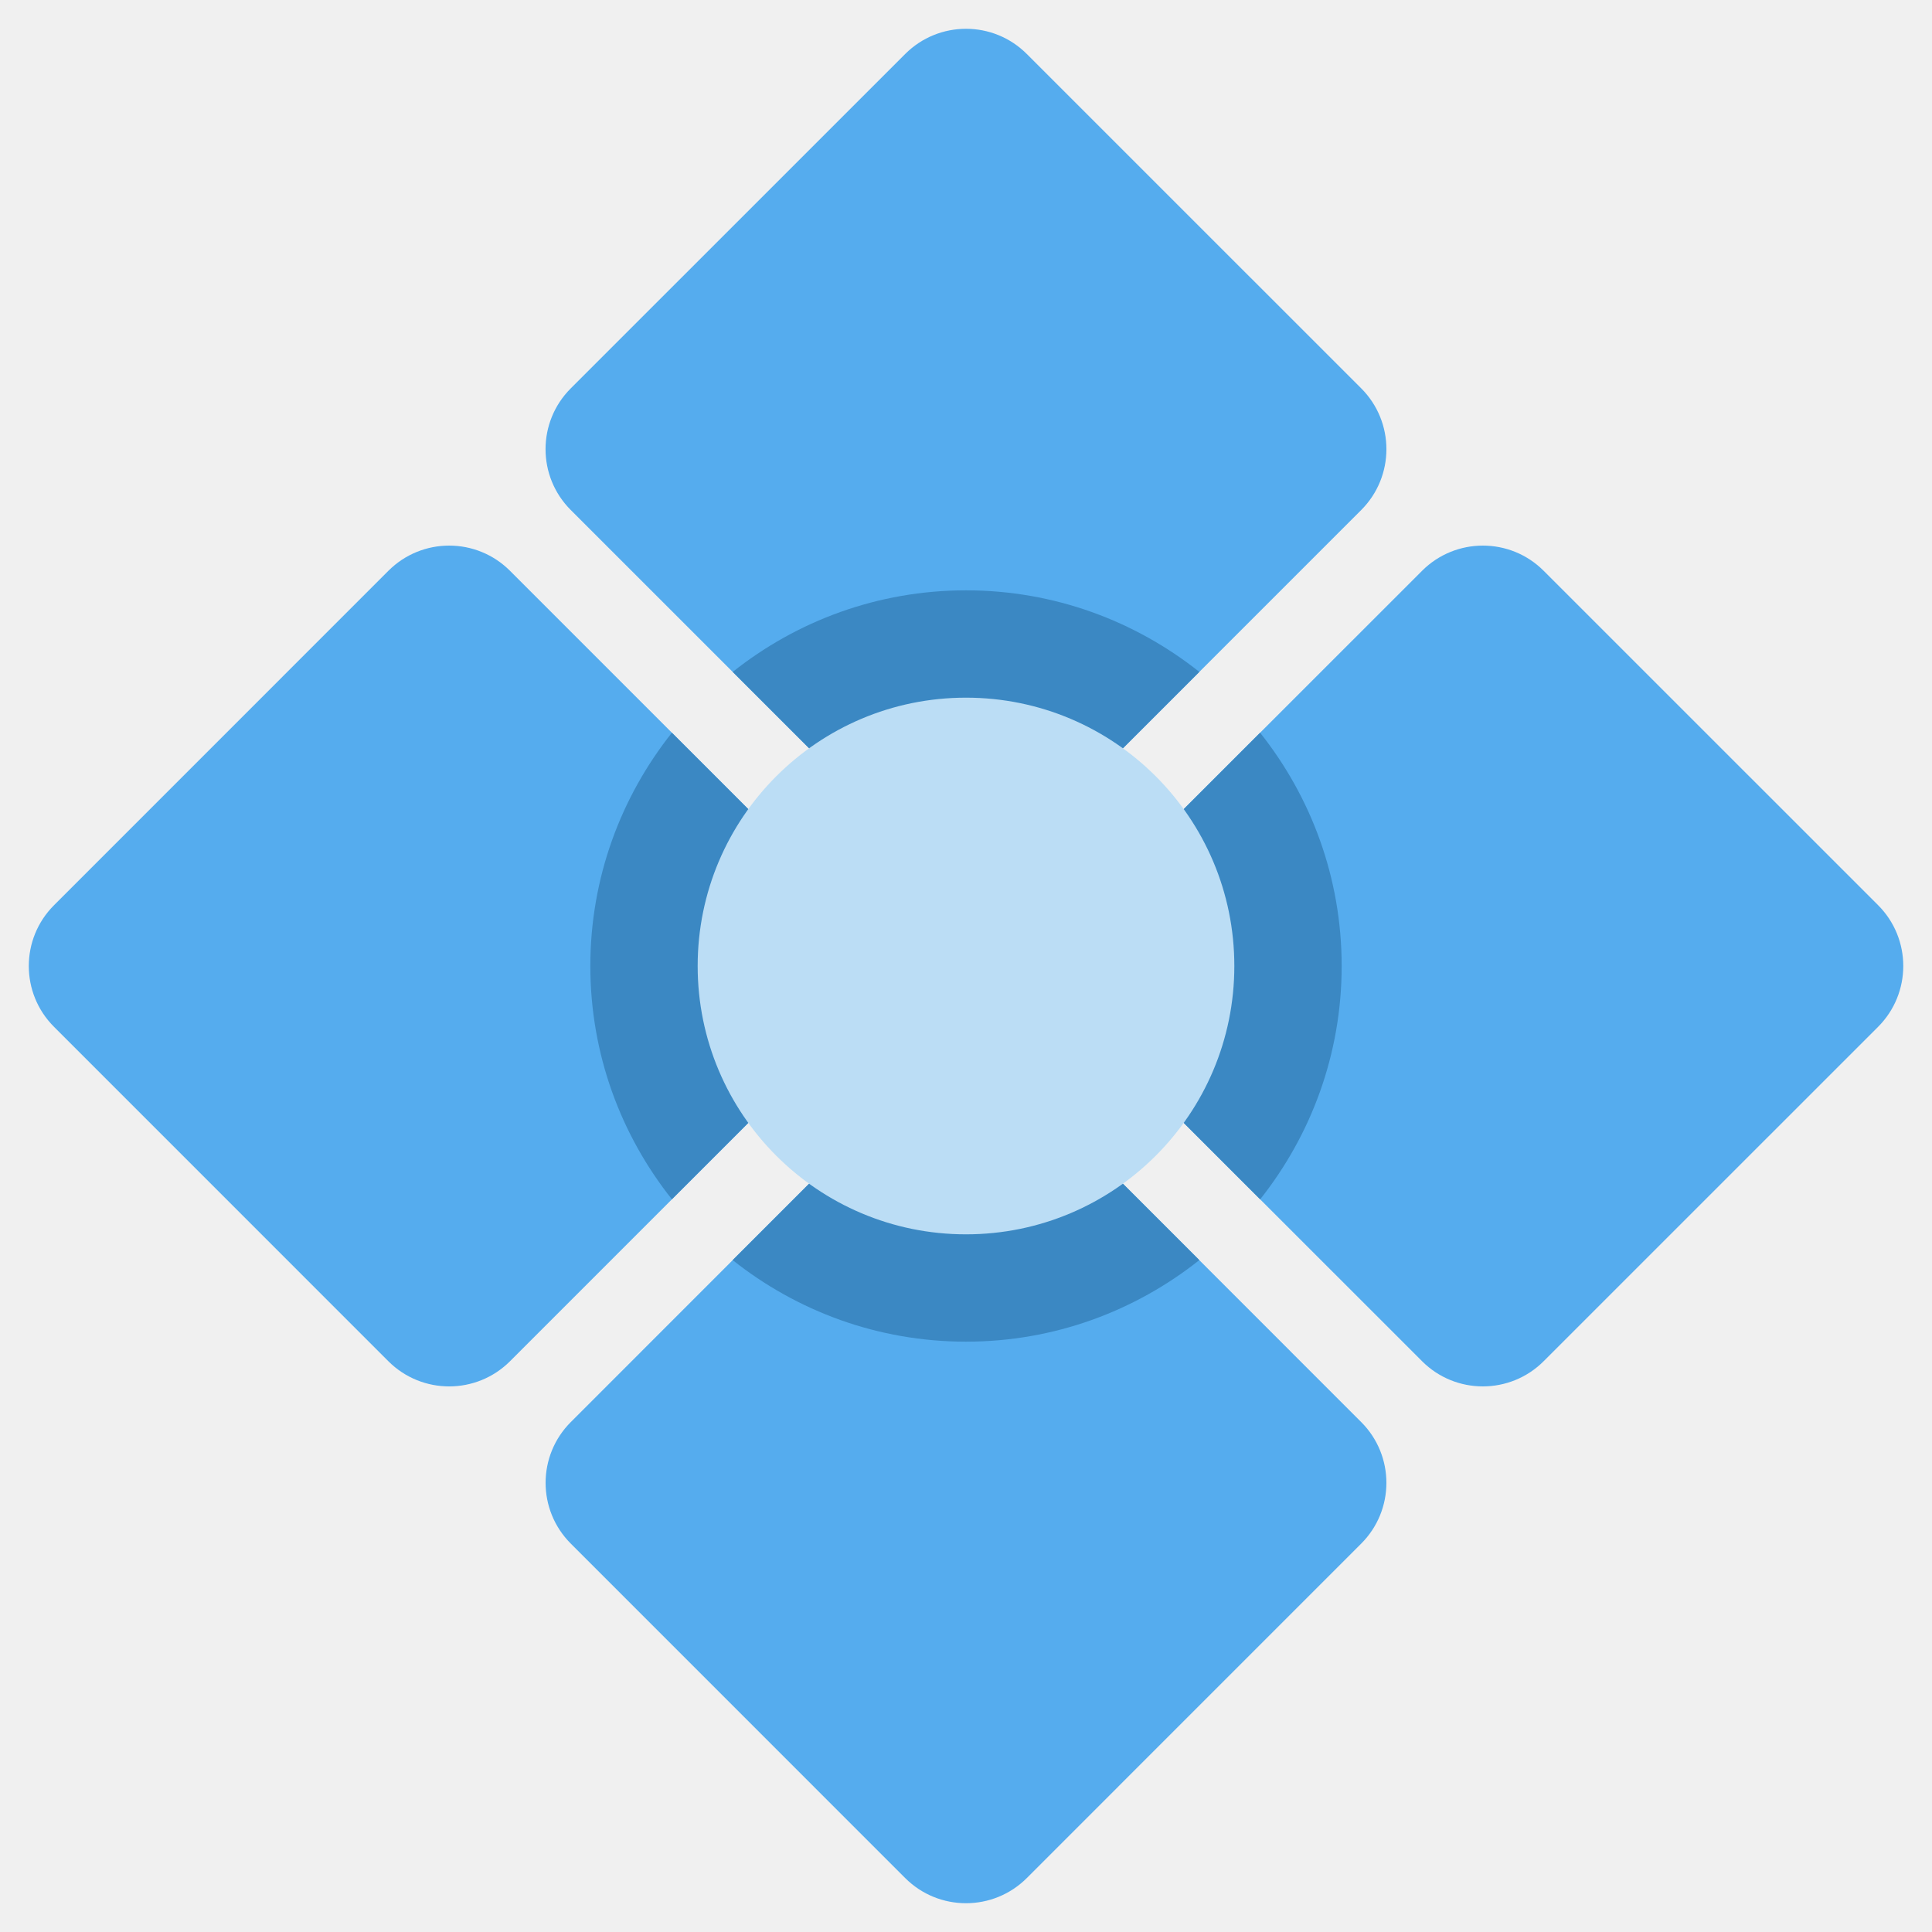
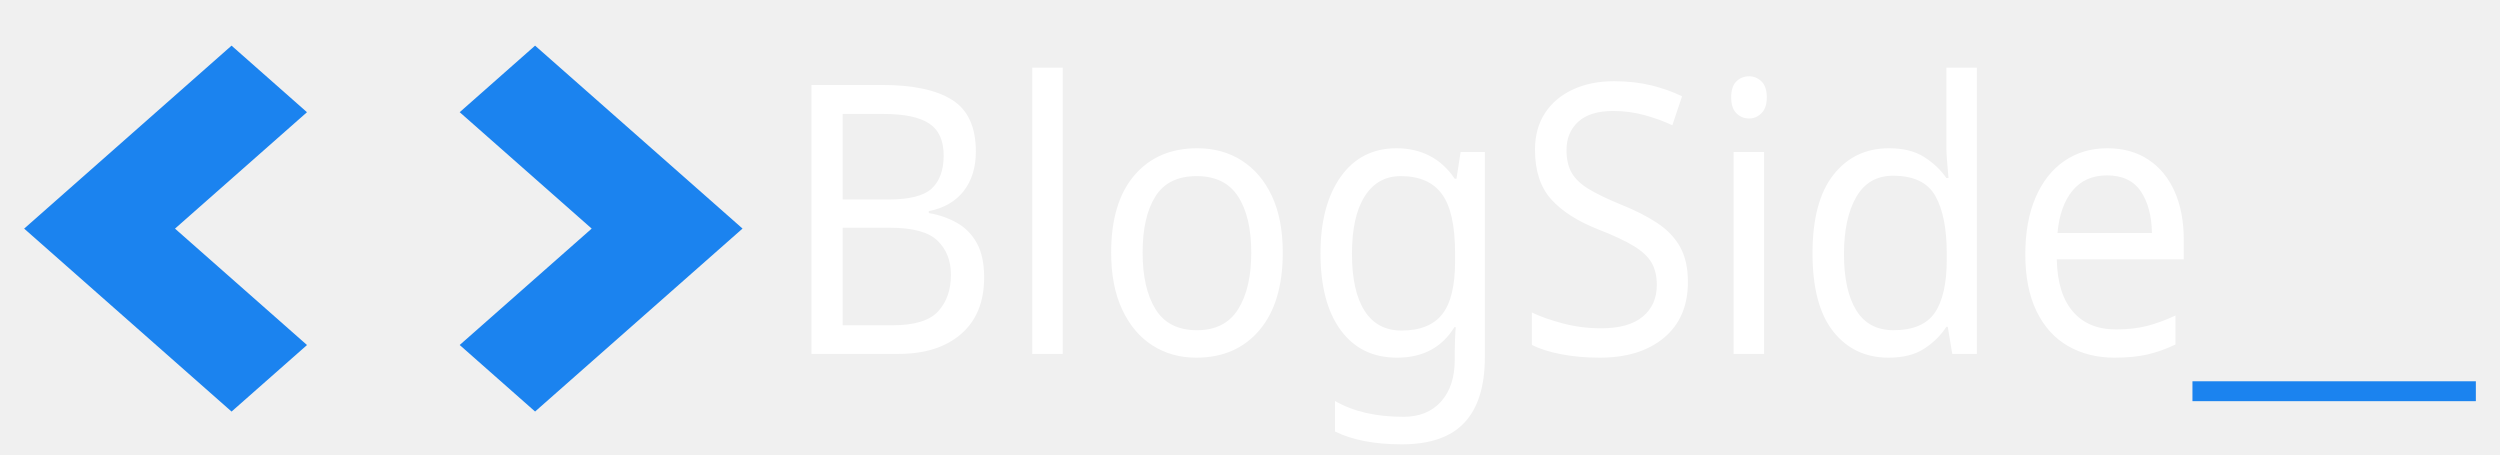
- <svg xmlns="http://www.w3.org/2000/svg" viewBox="0 0 36 36">
-   <path d="M16.867 15.734c.625.626 1.64.626 2.266 0l6.232-6.231c.625-.626.625-1.64 0-2.266l-6.232-6.231c-.625-.626-1.64-.626-2.266 0l-6.232 6.231c-.626.626-.626 1.64 0 2.266l6.232 6.231zm9.631 9.63c.625.626 1.64.626 2.266 0l6.232-6.231c.625-.626.625-1.64 0-2.266l-6.232-6.231c-.625-.626-1.64-.626-2.266 0l-6.232 6.231c-.626.626-.626 1.64 0 2.266l6.232 6.231zm-1.134 1.134l-6.231-6.232c-.626-.626-1.64-.626-2.266 0l-6.231 6.232c-.626.626-.626 1.639 0 2.265l6.231 6.232c.626.625 1.64.625 2.266 0l6.231-6.232c.626-.626.626-1.639 0-2.265zm-9.63-9.63l-6.231-6.232c-.626-.626-1.64-.626-2.266 0l-6.231 6.232c-.626.626-.626 1.639 0 2.265l6.231 6.232c.626.625 1.64.625 2.266 0l6.231-6.232c.626-.626.626-1.639 0-2.265z" fill="#55ACEE" />
-   <path d="M15.734 16.868l-3.214-3.215C11.571 14.848 11 16.356 11 18c0 1.644.571 3.153 1.52 4.347l3.214-3.214c.626-.626.626-1.639 0-2.265zm6.614 6.612l-3.215-3.215c-.625-.624-1.64-.624-2.266 0l-3.215 3.215C14.847 24.429 16.356 25 18 25c1.644 0 3.153-.571 4.348-1.52zm-2.082-4.347l3.215 3.215C24.429 21.153 25 19.644 25 18c0-1.644-.571-3.153-1.52-4.347l-3.215 3.215c-.624.626-.624 1.639.001 2.265zm-1.133-3.399l3.215-3.214C21.153 11.571 19.644 11 18 11c-1.644 0-3.153.571-4.347 1.52l3.215 3.214c.625.626 1.639.626 2.265 0z" fill="#3B88C3" />
-   <circle fill="#BBDDF5" cx="18" cy="18" r="5" />
+ <svg xmlns="http://www.w3.org/2000/svg" width="880" height="160">
+   <g id="Layer_1">
+     <path stroke="null" id="svg_3" d="m81.503,16.066l-73.003,64.409l73.01,64.397l26.555,-23.42l-46.467,-40.976l46.458,-40.977l-26.552,-23.432l0,0zm106.846,0l-26.536,23.426l46.458,40.976l-46.458,40.971l26.536,23.42l73.02,-64.403l-73.02,-64.392z" fill="#1b83ef" />
+     <text stroke="null" transform="matrix(1.15995 0 0 1.2628 -53.9907 -24.6282)" xml:space="preserve" text-anchor="start" font-family="'Archivo'" font-size="105" stroke-width="0" id="svg_8" y="118.154" x="282.618" fill="#ffffff">BlogSide</text>
+     <line stroke="#1b83ef" stroke-width="7" id="svg_10" y2="137.71" x2="871.5" y1="137.71" x1="771.745" fill="none" />
+   </g>
</svg>
